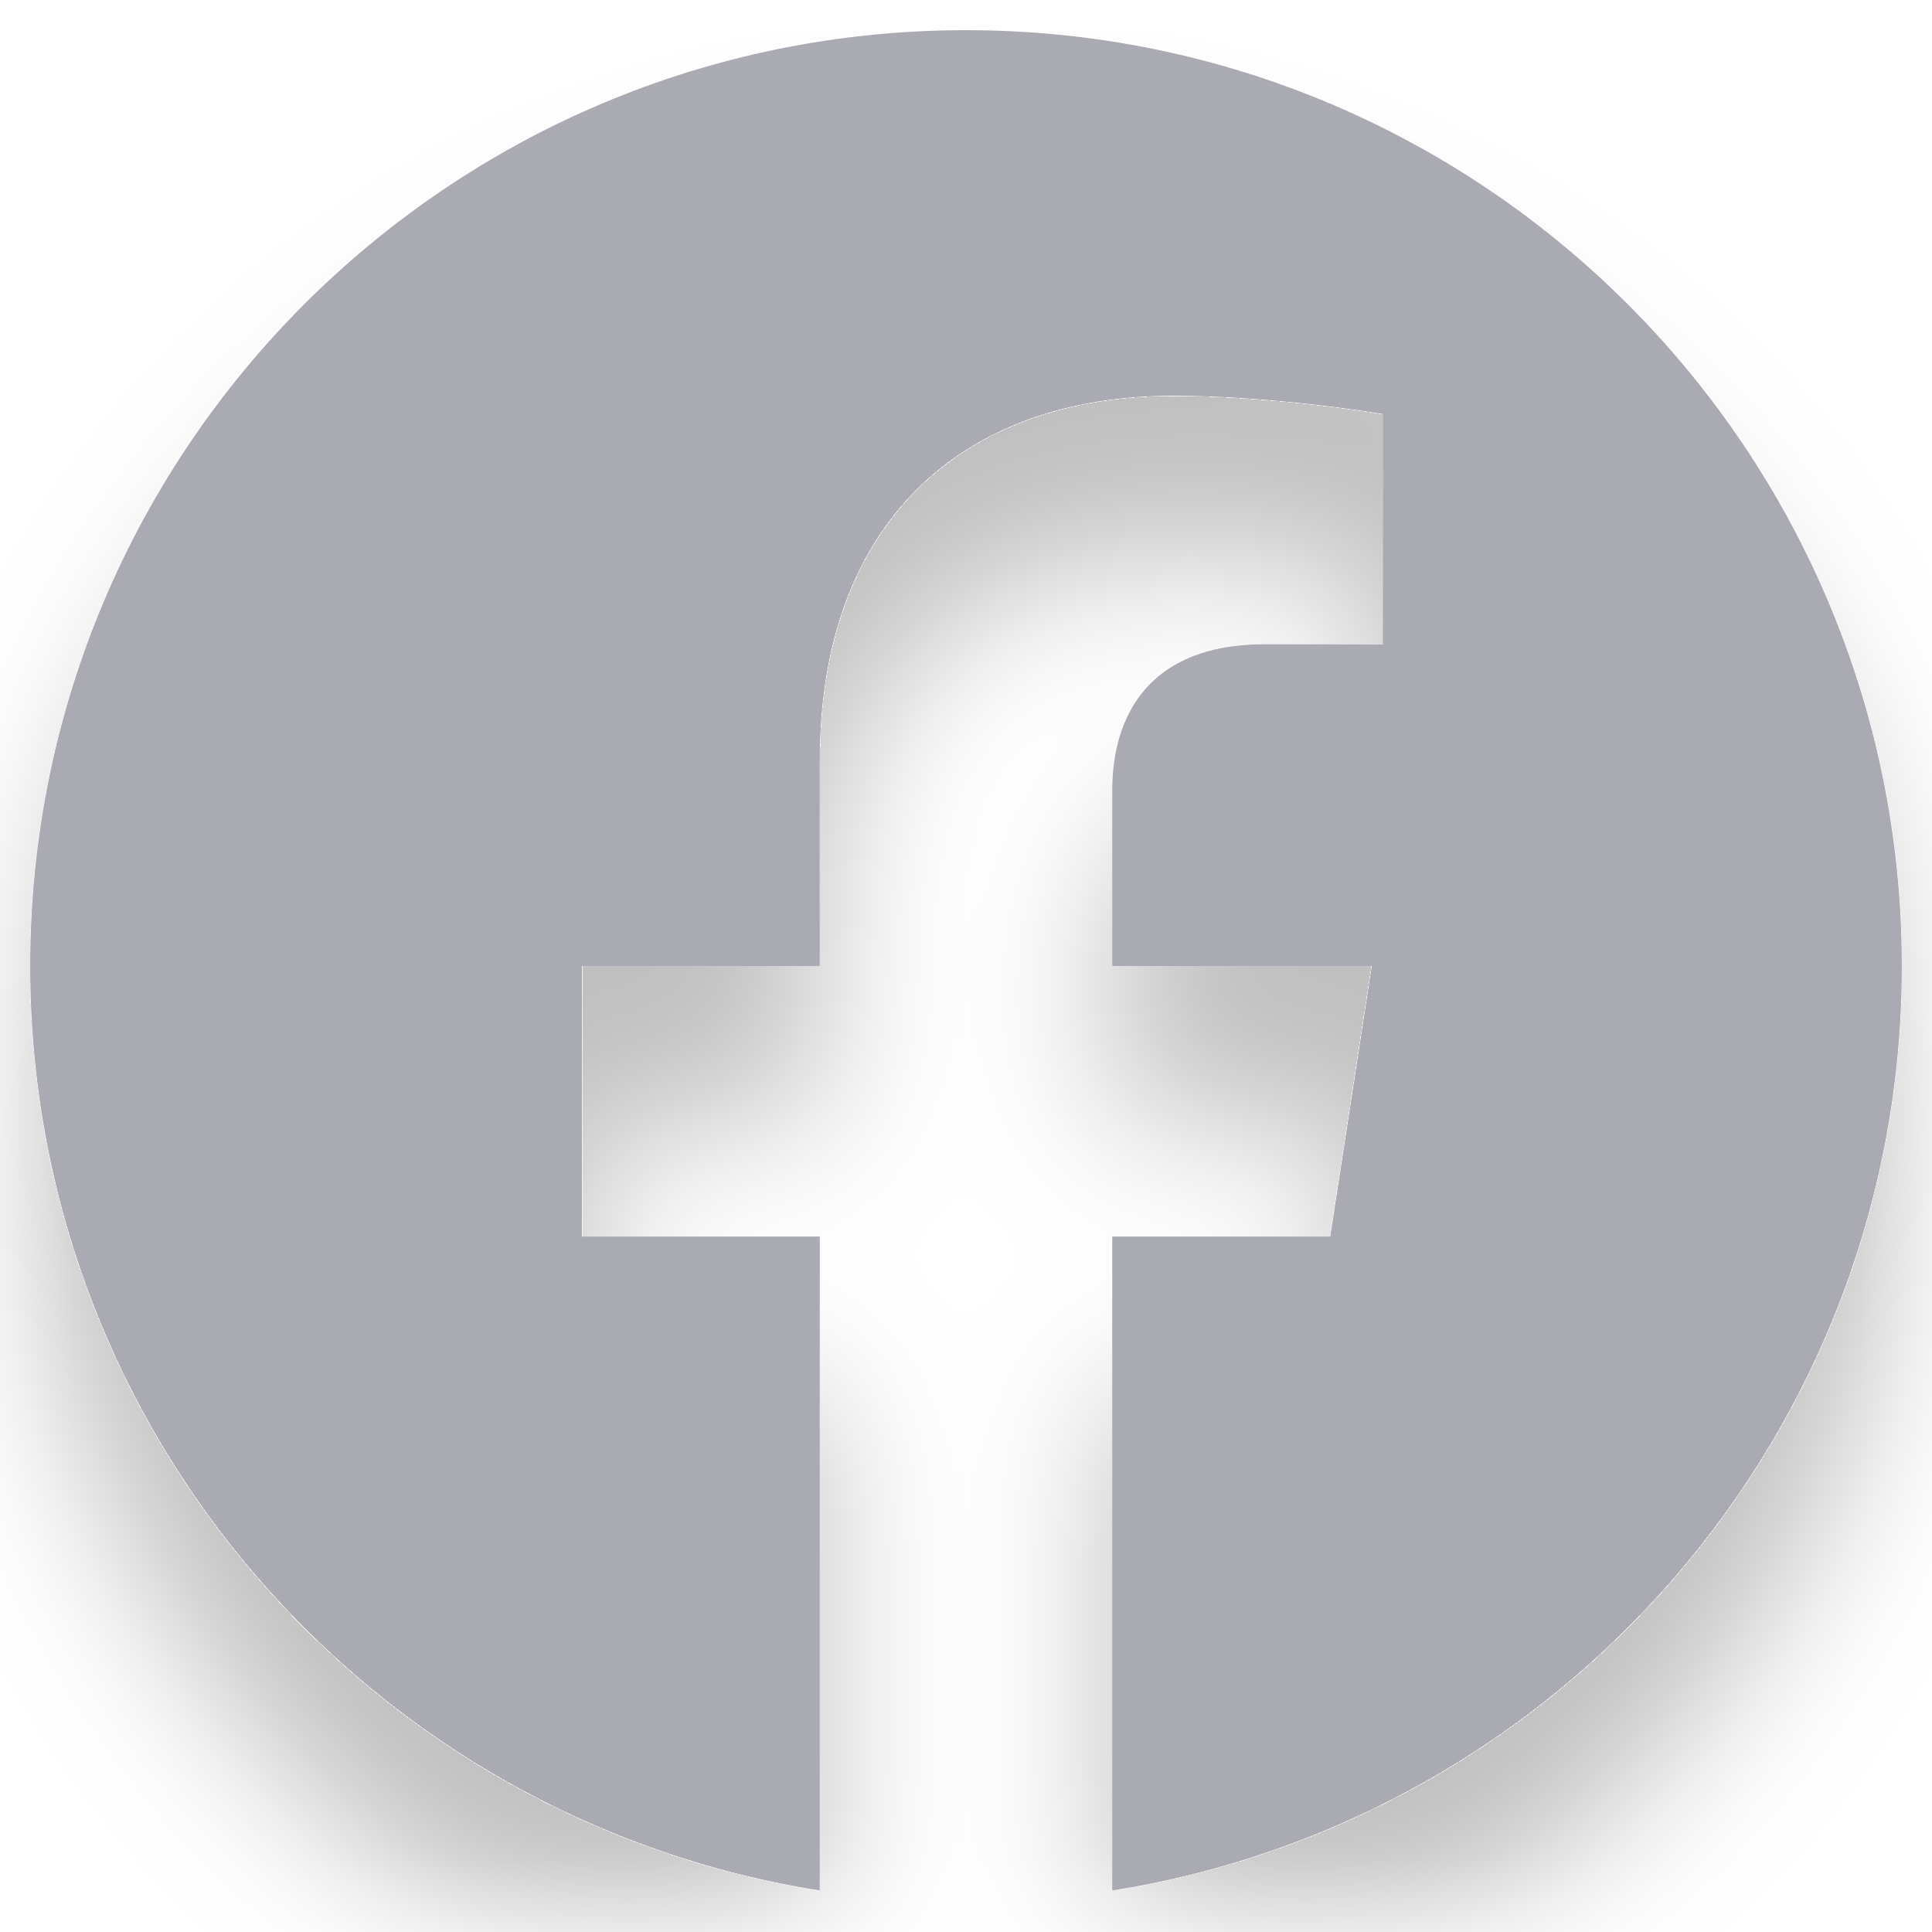
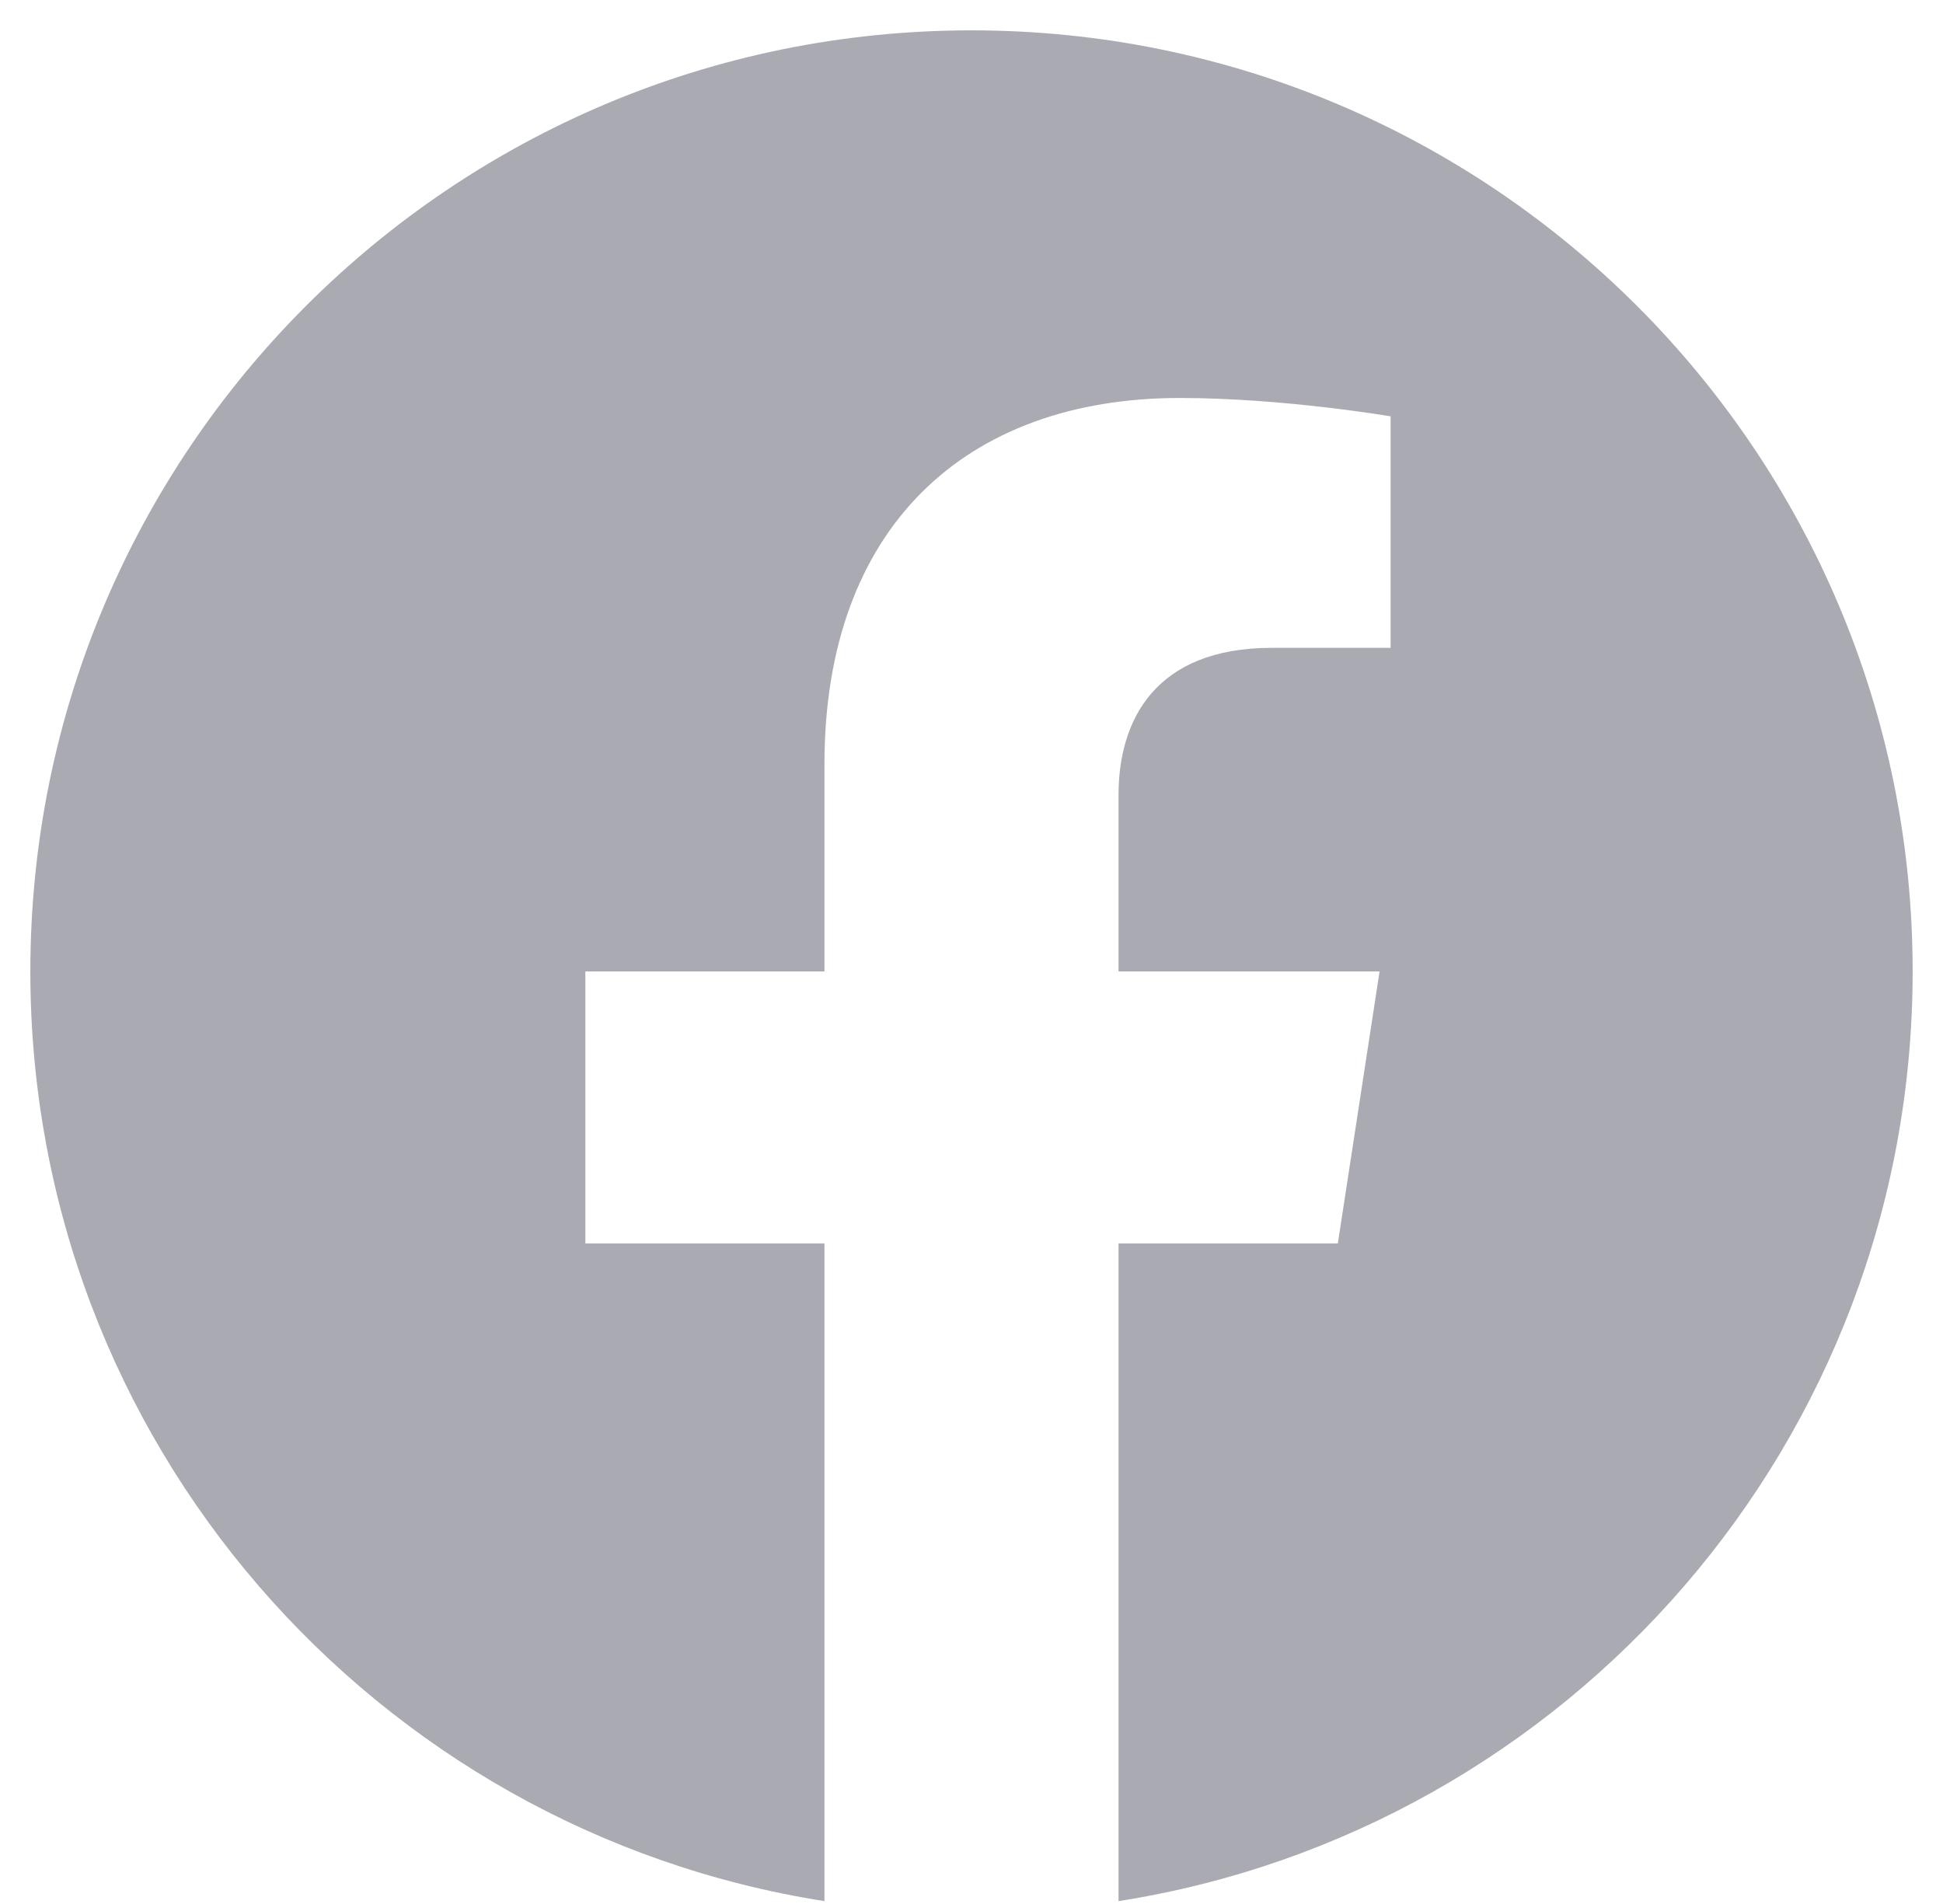
- <svg xmlns="http://www.w3.org/2000/svg" width="50" height="50" viewBox="0 0 50 50" fill="none">
-   <g filter="url(#filter0_d_102_103)">
-     <path d="M49.219 25C49.219 11.621 38.379 0.781 25 0.781C11.621 0.781 0.781 11.621 0.781 25C0.781 37.088 9.638 47.107 21.216 48.926V32.001H15.063V25H21.216V19.664C21.216 13.595 24.829 10.242 30.363 10.242C33.014 10.242 35.785 10.715 35.785 10.715V16.672H32.73C29.723 16.672 28.784 18.539 28.784 20.454V25H35.501L34.427 32.001H28.784V48.926C40.362 47.107 49.219 37.088 49.219 25Z" fill="#AAAAB3" />
-   </g>
-   <defs>
-     <filter id="filter0_d_102_103" x="-3.219" y="0.781" width="56.438" height="56.145" filterUnits="userSpaceOnUse" color-interpolation-filters="sRGB">
-       <feFlood flood-opacity="0" result="BackgroundImageFix" />
-       <feColorMatrix in="SourceAlpha" type="matrix" values="0 0 0 0 0 0 0 0 0 0 0 0 0 0 0 0 0 0 127 0" result="hardAlpha" />
-       <feOffset dy="4" />
-       <feGaussianBlur stdDeviation="2" />
-       <feComposite in2="hardAlpha" operator="out" />
-       <feColorMatrix type="matrix" values="0 0 0 0 0 0 0 0 0 0 0 0 0 0 0 0 0 0 0.25 0" />
-       <feBlend mode="normal" in2="BackgroundImageFix" result="effect1_dropShadow_102_103" />
-       <feBlend mode="normal" in="SourceGraphic" in2="effect1_dropShadow_102_103" result="shape" />
-     </filter>
-   </defs>
+ <svg xmlns="http://www.w3.org/2000/svg" width="50" height="49" viewBox="0 0 50 49" fill="none">
+   <path d="M49.219 25C49.219 11.621 38.379 0.781 25 0.781C11.621 0.781 0.781 11.621 0.781 25C0.781 37.088 9.638 47.107 21.216 48.926V32.001H15.063V25H21.216V19.664C21.216 13.595 24.829 10.242 30.363 10.242C33.014 10.242 35.785 10.715 35.785 10.715V16.672H32.73C29.723 16.672 28.784 18.539 28.784 20.454V25H35.501L34.427 32.001H28.784V48.926C40.362 47.107 49.219 37.088 49.219 25Z" fill="#AAAAB3" />
</svg>
